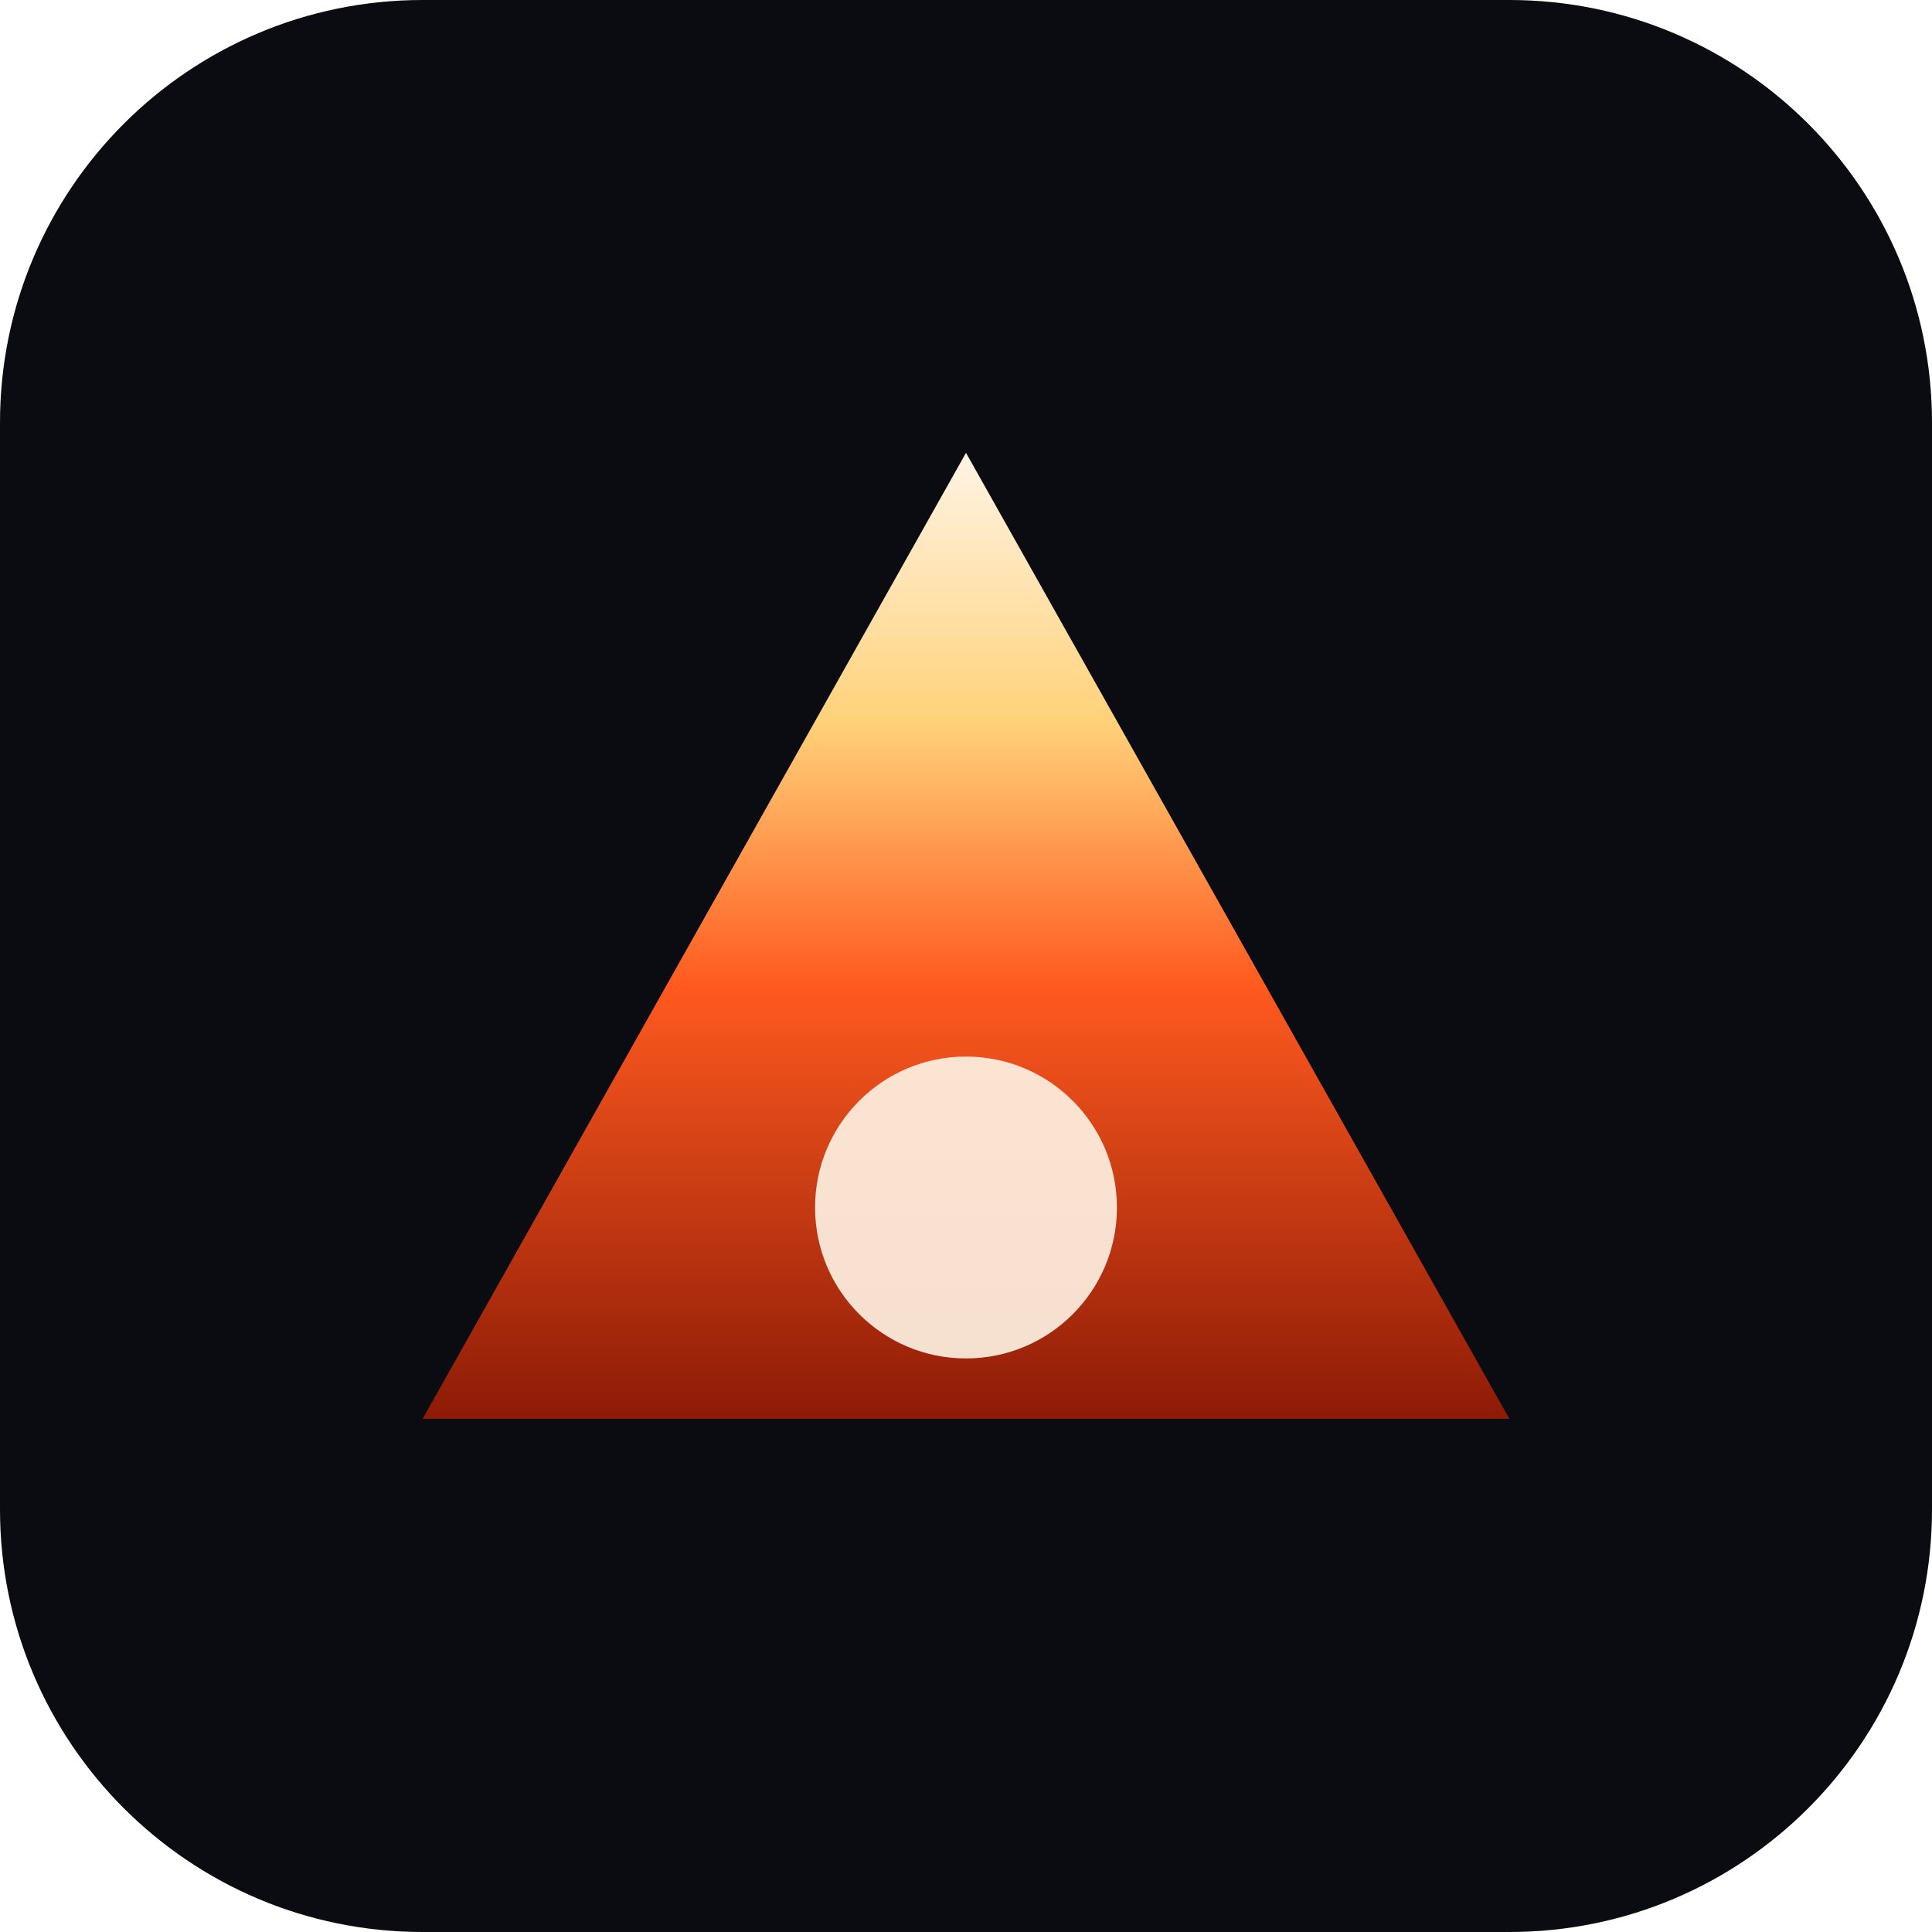
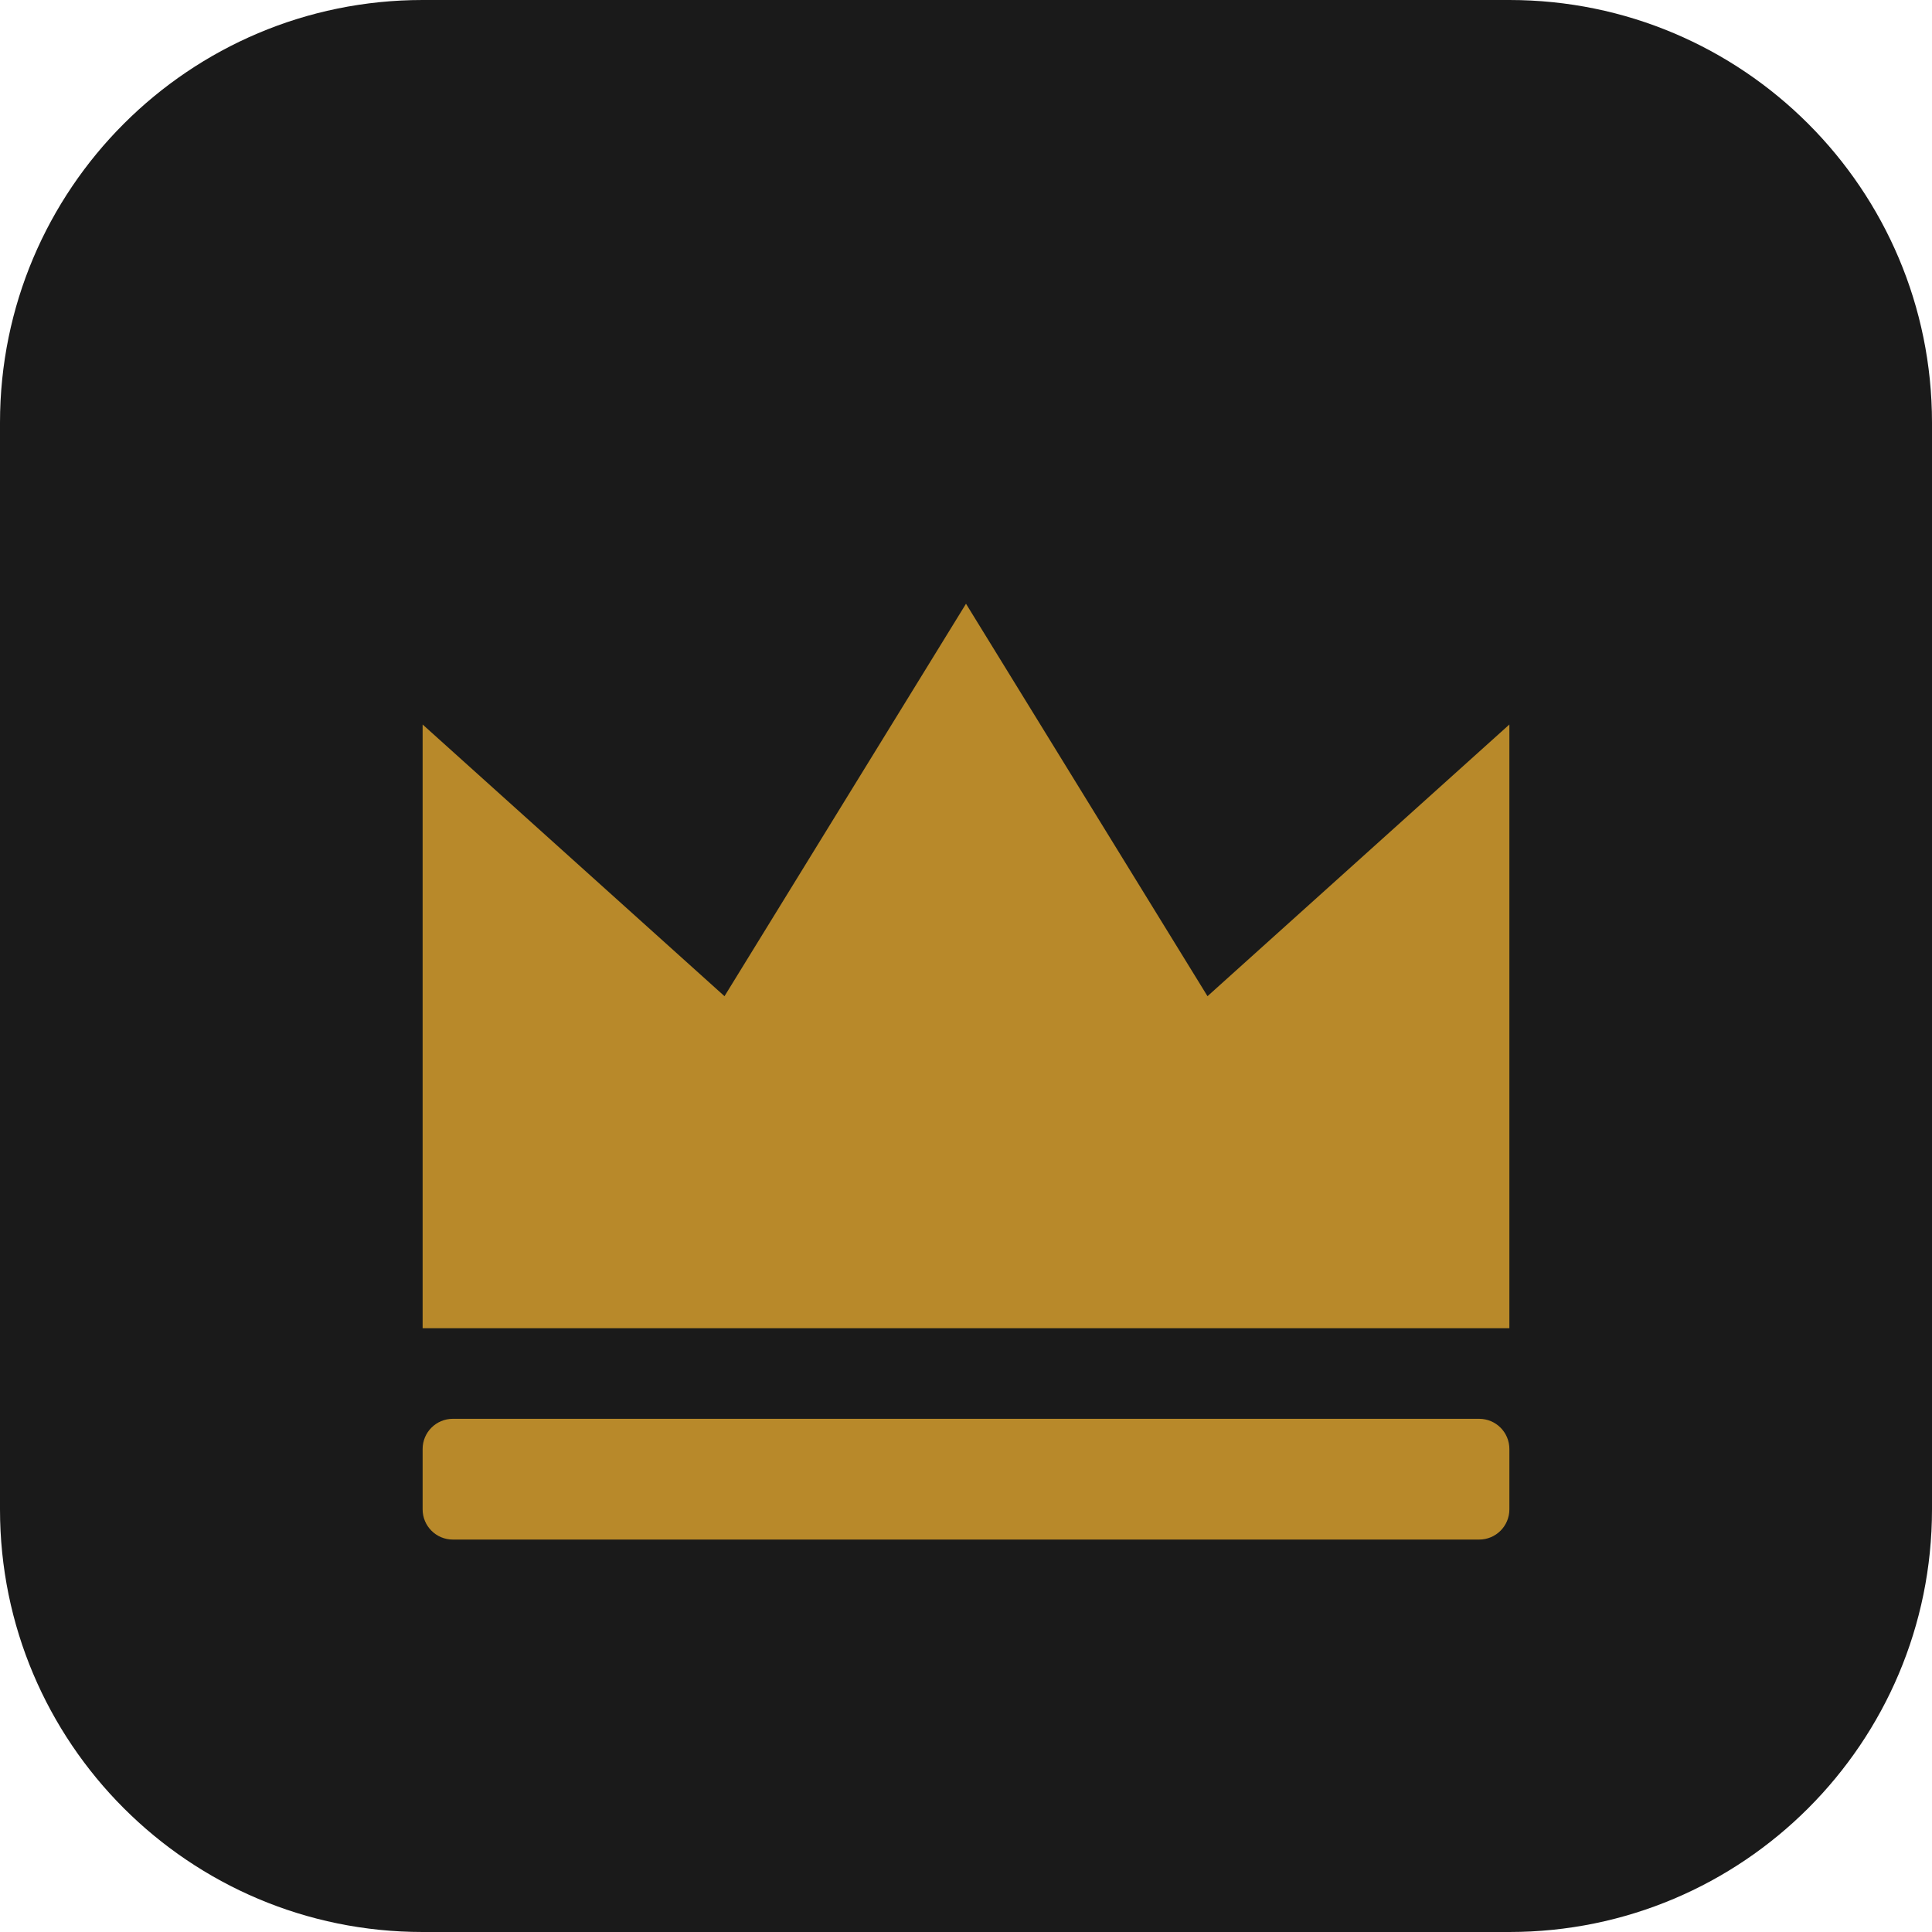
- <svg xmlns="http://www.w3.org/2000/svg" viewBox="0 0 64 64" role="img" aria-label="Crucible">
-   <defs>
-     <linearGradient id="heat" x1="0" y1="0" x2="0" y2="1">
-       <stop offset="0" stop-color="#fff4e6" />
-       <stop offset="0.28" stop-color="#ffd27a" />
-       <stop offset="0.55" stop-color="#ff5a1f" />
-       <stop offset="1" stop-color="#8c1a06" />
-     </linearGradient>
-   </defs>
-   <rect width="64" height="64" rx="14" fill="#0a0c11" />
-   <path d="M32 15 L50 47 H14 Z" fill="url(#heat)" />
-   <circle cx="32" cy="40" r="5" fill="#fff4e6" opacity="0.9" />
+ <svg xmlns="http://www.w3.org/2000/svg" viewBox="0 0 64 64" role="img" aria-label="arcarena">
+   <rect width="64" height="64" rx="14" fill="#1A1A1A" />
+   <path d="M14 44 L14 24 L24 33 L32 20 L40 33 L50 24 L50 44 Z" fill="#B8892A" />
+   <rect x="14" y="47" width="36" height="4" rx="1" fill="#B8892A" />
</svg>
